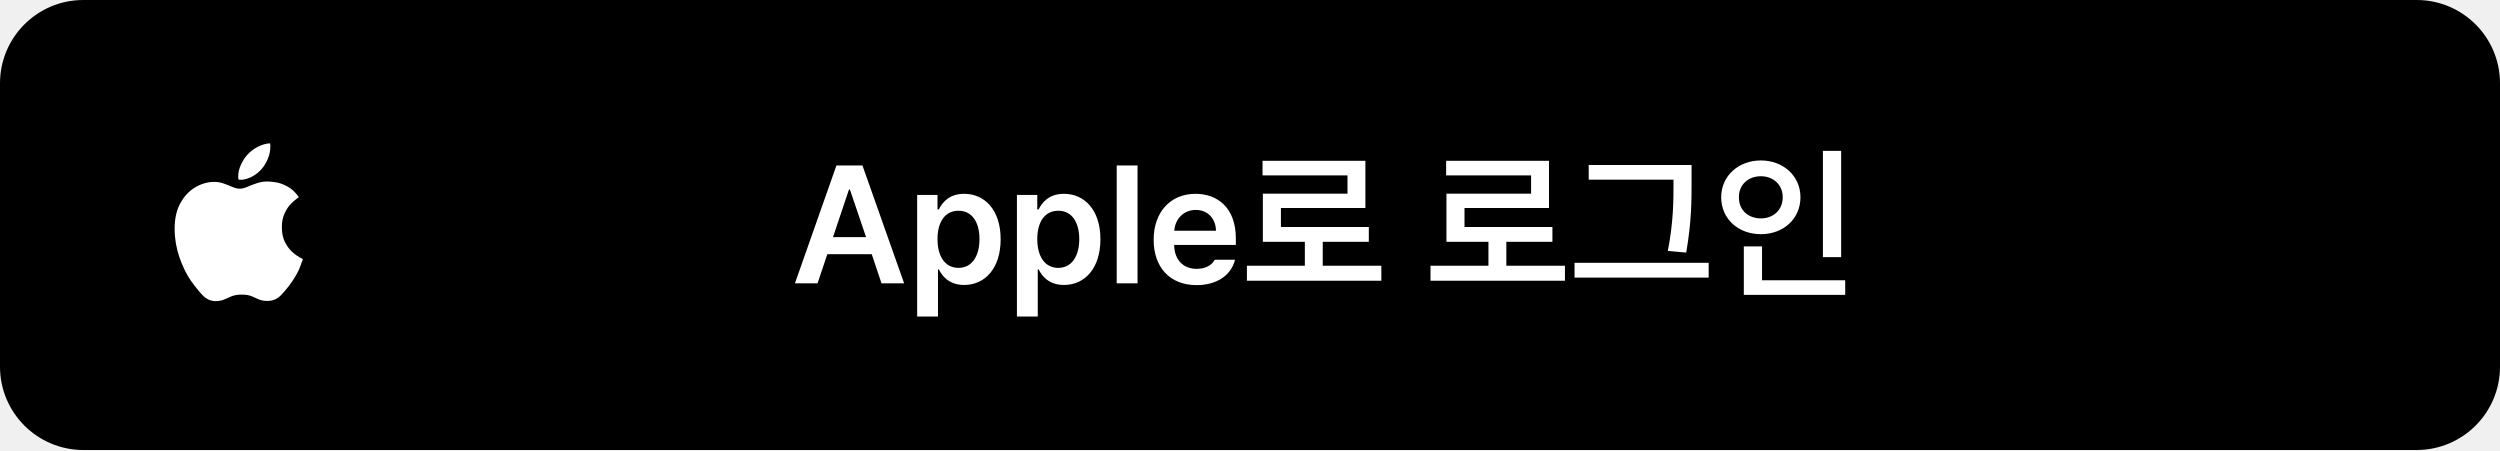
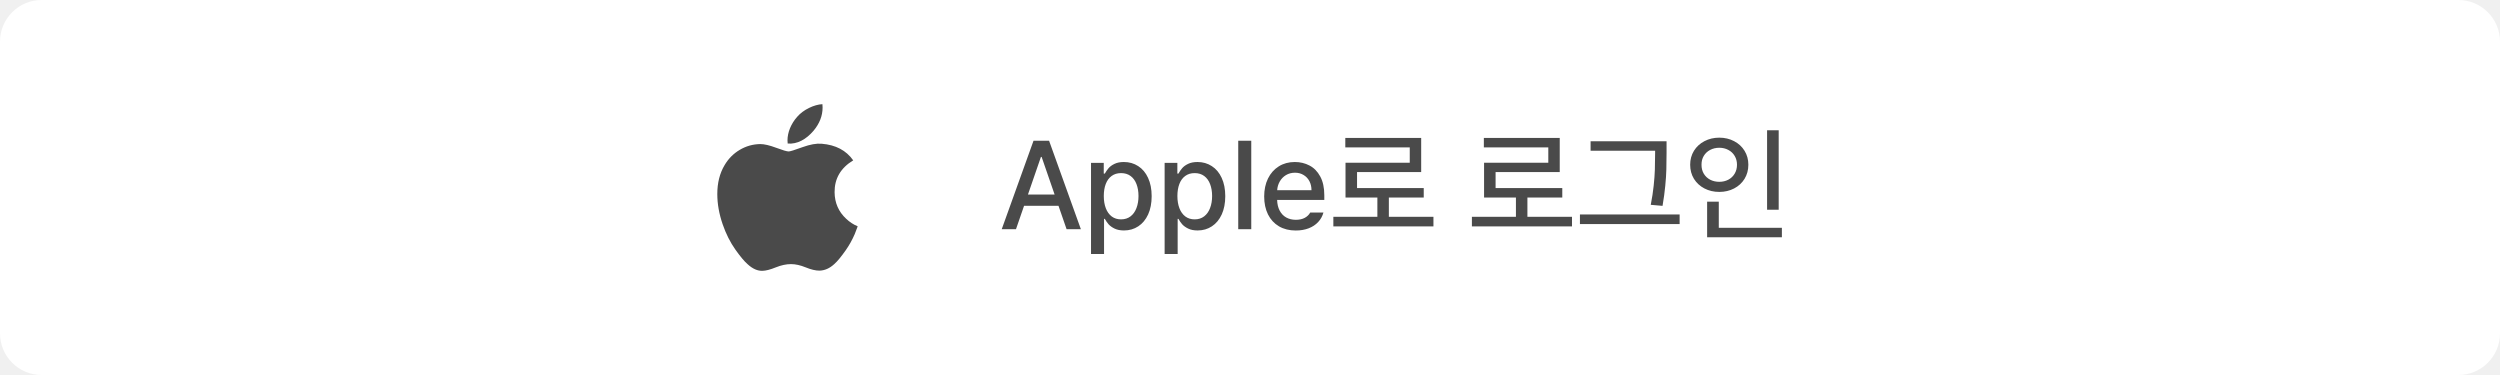
- <svg xmlns="http://www.w3.org/2000/svg" width="300" height="54" viewBox="0 0 300 54" fill="none">
-   <rect width="300" height="54" rx="10" fill="black" />
-   <path d="M98.106 34H95.391L100.371 19.859H103.496L108.496 34H105.781L104.609 30.504H99.277L98.106 34ZM99.961 28.453H103.926L101.992 22.75H101.875L99.961 28.453ZM110.059 37.984V23.395H112.5V25.133H112.656C113.047 24.371 113.828 23.258 115.703 23.258C118.145 23.258 120.078 25.172 120.078 28.707C120.078 32.203 118.203 34.195 115.703 34.195C113.867 34.195 113.047 33.102 112.656 32.32H112.559V37.984H110.059ZM112.5 28.688C112.5 30.758 113.398 32.145 115.02 32.145C116.66 32.145 117.539 30.699 117.539 28.688C117.539 26.715 116.68 25.289 115.02 25.289C113.398 25.289 112.5 26.637 112.5 28.688ZM122.031 37.984V23.395H124.473V25.133H124.629C125.02 24.371 125.801 23.258 127.676 23.258C130.117 23.258 132.051 25.172 132.051 28.707C132.051 32.203 130.176 34.195 127.676 34.195C125.84 34.195 125.02 33.102 124.629 32.32H124.531V37.984H122.031ZM124.473 28.688C124.473 30.758 125.371 32.145 126.992 32.145C128.633 32.145 129.512 30.699 129.512 28.688C129.512 26.715 128.652 25.289 126.992 25.289C125.371 25.289 124.473 26.637 124.473 28.688ZM136.504 19.859V34H134.004V19.859H136.504ZM143.594 34.215C140.391 34.215 138.438 32.086 138.438 28.766C138.438 25.484 140.43 23.258 143.457 23.258C146.055 23.258 148.301 24.879 148.301 28.609V29.391H140.898C140.928 31.197 141.992 32.262 143.613 32.262C144.707 32.262 145.449 31.793 145.762 31.168H148.203C147.754 33.004 146.055 34.215 143.594 34.215ZM140.918 27.691H145.918C145.898 26.246 144.941 25.191 143.496 25.191C141.992 25.191 140.996 26.334 140.918 27.691ZM165.762 31.891V33.688H149.629V31.891H156.582V29.02H151.543V23.238H161.699V21.051H151.504V19.293H163.848V24.957H153.711V27.242H164.258V29.02H158.73V31.891H165.762ZM187.793 31.891V33.688H171.66V31.891H178.613V29.02H173.574V23.238H183.73V21.051H173.535V19.293H185.879V24.957H175.742V27.242H186.289V29.02H180.762V31.891H187.793ZM202.988 19.801V21.793C202.988 24.156 202.988 26.598 202.344 30.309L200.137 30.113C200.82 26.637 200.82 24.078 200.82 21.793V21.559H190.645V19.801H202.988ZM205.039 31.539V33.316H188.945V31.539H205.039ZM220.938 18.102V30.855H218.75V18.102H220.938ZM221.426 33.629V35.387H209.258V29.566H211.445V33.629H221.426ZM211.309 19.254C213.984 19.254 216.055 21.109 216.055 23.668C216.055 26.285 213.984 28.102 211.309 28.102C208.613 28.102 206.543 26.285 206.543 23.668C206.543 21.109 208.613 19.254 211.309 19.254ZM211.309 21.148C209.805 21.148 208.652 22.145 208.672 23.668C208.652 25.23 209.805 26.207 211.309 26.207C212.773 26.207 213.926 25.23 213.926 23.668C213.926 22.145 212.773 21.148 211.309 21.148Z" fill="white" />
-   <path d="M32.113 21.779C32.292 21.779 32.597 21.807 33.029 21.864C33.46 21.921 33.932 22.084 34.445 22.352C34.966 22.613 35.438 23.048 35.861 23.659C35.836 23.683 35.718 23.773 35.507 23.927C35.295 24.074 35.059 24.294 34.799 24.586C34.538 24.871 34.31 25.238 34.115 25.685C33.92 26.125 33.822 26.649 33.822 27.26C33.822 27.96 33.944 28.554 34.188 29.042C34.441 29.53 34.73 29.925 35.055 30.226C35.389 30.519 35.682 30.735 35.934 30.873C36.194 31.011 36.333 31.085 36.349 31.093C36.341 31.125 36.235 31.414 36.032 31.959C35.836 32.505 35.511 33.111 35.055 33.778C34.656 34.356 34.225 34.889 33.761 35.377C33.306 35.866 32.756 36.11 32.113 36.11C31.682 36.11 31.328 36.049 31.051 35.927C30.775 35.797 30.49 35.67 30.197 35.548C29.904 35.418 29.509 35.353 29.013 35.353C28.533 35.353 28.13 35.418 27.804 35.548C27.487 35.678 27.182 35.809 26.889 35.939C26.604 36.069 26.266 36.134 25.875 36.134C25.281 36.134 24.761 35.898 24.313 35.426C23.865 34.954 23.406 34.389 22.934 33.73C22.388 32.948 21.92 31.996 21.53 30.873C21.147 29.742 20.956 28.602 20.956 27.455C20.956 26.226 21.188 25.197 21.652 24.367C22.116 23.529 22.71 22.898 23.434 22.475C24.166 22.043 24.923 21.828 25.705 21.828C26.12 21.828 26.51 21.897 26.877 22.035C27.243 22.165 27.584 22.3 27.902 22.438C28.227 22.576 28.52 22.645 28.781 22.645C29.033 22.645 29.326 22.572 29.66 22.426C29.993 22.279 30.368 22.137 30.783 21.998C31.198 21.852 31.641 21.779 32.113 21.779ZM31.442 20.229C31.125 20.611 30.726 20.933 30.246 21.193C29.765 21.445 29.31 21.571 28.878 21.571C28.789 21.571 28.703 21.563 28.622 21.547C28.614 21.523 28.606 21.478 28.598 21.413C28.59 21.348 28.585 21.278 28.585 21.205C28.585 20.717 28.691 20.245 28.903 19.789C29.114 19.325 29.355 18.943 29.623 18.642C29.965 18.235 30.396 17.897 30.917 17.628C31.438 17.36 31.934 17.217 32.406 17.201C32.431 17.307 32.443 17.433 32.443 17.58C32.443 18.068 32.349 18.544 32.162 19.008C31.975 19.463 31.735 19.87 31.442 20.229Z" fill="white" />
+ <svg xmlns="http://www.w3.org/2000/svg" width="300" height="45" viewBox="0 0 300 45" fill="none">
+   <rect width="300" height="45" rx="5" fill="white" />
+   <g clip-path="url(#clip0_2085_11144)">
+     <rect width="20.87" height="20.87" transform="translate(84.0652 12.0654)" fill="white" />
+     <path d="M102.57 28.086C102.267 28.785 101.909 29.428 101.495 30.019C100.929 30.826 100.466 31.384 100.109 31.693C99.556 32.202 98.964 32.462 98.329 32.477C97.874 32.477 97.324 32.348 96.685 32.085C96.043 31.823 95.454 31.693 94.915 31.693C94.349 31.693 93.743 31.823 93.094 32.085C92.445 32.348 91.921 32.485 91.521 32.498C90.913 32.524 90.306 32.256 89.701 31.693C89.314 31.356 88.831 30.779 88.252 29.96C87.631 29.086 87.12 28.073 86.72 26.917C86.291 25.669 86.076 24.46 86.076 23.29C86.076 21.95 86.366 20.794 86.946 19.825C87.402 19.047 88.009 18.433 88.768 17.983C89.527 17.532 90.347 17.302 91.231 17.288C91.714 17.288 92.348 17.437 93.135 17.731C93.921 18.026 94.425 18.175 94.646 18.175C94.811 18.175 95.372 18 96.321 17.652C97.219 17.329 97.977 17.195 98.598 17.248C100.281 17.383 101.545 18.047 102.386 19.242C100.881 20.154 100.137 21.431 100.151 23.069C100.165 24.345 100.628 25.407 101.538 26.25C101.95 26.642 102.411 26.944 102.923 27.159C102.812 27.481 102.695 27.79 102.57 28.086ZM98.711 12.9C98.711 13.9 98.345 14.834 97.617 15.699C96.738 16.726 95.675 17.32 94.522 17.226C94.507 17.106 94.499 16.98 94.499 16.847C94.499 15.887 94.917 14.86 95.659 14.019C96.03 13.594 96.501 13.24 97.073 12.958C97.643 12.68 98.182 12.526 98.69 12.5C98.704 12.634 98.711 12.767 98.711 12.9V12.9Z" fill="#4A4A4A" />
+   </g>
+   <path d="M120.209 27.5L124.021 16.892H125.891L129.703 27.5H127.989L127.02 24.698H122.887L121.919 27.5H120.209ZM126.554 23.346L124.995 18.829H124.912L123.353 23.346H126.554ZM130.922 19.544H132.45V20.834H132.579C132.711 20.596 132.859 20.38 133.025 20.186C133.191 19.99 133.425 19.817 133.729 19.669C134.037 19.517 134.415 19.441 134.864 19.441C135.506 19.441 136.079 19.605 136.583 19.933C137.091 20.257 137.486 20.729 137.769 21.347C138.056 21.965 138.199 22.695 138.199 23.538C138.199 24.38 138.058 25.112 137.775 25.734C137.491 26.352 137.098 26.827 136.594 27.158C136.093 27.49 135.521 27.655 134.879 27.655C134.437 27.655 134.063 27.581 133.755 27.433C133.448 27.284 133.206 27.111 133.03 26.915C132.857 26.714 132.707 26.497 132.579 26.262H132.486V30.483H130.922V19.544ZM132.455 23.522C132.455 24.078 132.536 24.568 132.699 24.993C132.861 25.414 133.097 25.742 133.408 25.977C133.719 26.209 134.092 26.324 134.527 26.324C134.972 26.324 135.352 26.203 135.667 25.962C135.981 25.72 136.217 25.389 136.376 24.967C136.538 24.543 136.62 24.061 136.62 23.522C136.62 22.987 136.54 22.512 136.381 22.098C136.226 21.683 135.991 21.359 135.677 21.124C135.363 20.889 134.979 20.772 134.527 20.772C134.085 20.772 133.709 20.886 133.398 21.114C133.087 21.338 132.852 21.657 132.693 22.072C132.535 22.483 132.455 22.966 132.455 23.522ZM139.755 19.544H141.283V20.834H141.412C141.544 20.596 141.692 20.38 141.858 20.186C142.024 19.99 142.258 19.817 142.562 19.669C142.87 19.517 143.248 19.441 143.697 19.441C144.339 19.441 144.912 19.605 145.416 19.933C145.924 20.257 146.319 20.729 146.602 21.347C146.889 21.965 147.032 22.695 147.032 23.538C147.032 24.38 146.891 25.112 146.608 25.734C146.324 26.352 145.931 26.827 145.427 27.158C144.926 27.49 144.354 27.655 143.712 27.655C143.27 27.655 142.896 27.581 142.588 27.433C142.281 27.284 142.039 27.111 141.863 26.915C141.69 26.714 141.54 26.497 141.412 26.262H141.319V30.483H139.755V19.544ZM141.288 23.522C141.288 24.078 141.369 24.568 141.532 24.993C141.694 25.414 141.93 25.742 142.241 25.977C142.552 26.209 142.925 26.324 143.36 26.324C143.805 26.324 144.185 26.203 144.5 25.962C144.814 25.72 145.05 25.389 145.209 24.967C145.371 24.543 145.453 24.061 145.453 23.522C145.453 22.987 145.373 22.512 145.214 22.098C145.059 21.683 144.824 21.359 144.51 21.124C144.196 20.889 143.812 20.772 143.36 20.772C142.918 20.772 142.542 20.886 142.231 21.114C141.92 21.338 141.685 21.657 141.526 22.072C141.368 22.483 141.288 22.966 141.288 23.522ZM150.152 27.5H148.588V16.892H150.152V27.5ZM155.494 27.661C154.72 27.661 154.047 27.493 153.474 27.158C152.904 26.82 152.465 26.343 152.158 25.729C151.854 25.11 151.702 24.392 151.702 23.574C151.702 22.766 151.854 22.049 152.158 21.424C152.465 20.799 152.897 20.312 153.453 19.964C154.009 19.615 154.651 19.441 155.38 19.441C156.019 19.441 156.604 19.581 157.136 19.86C157.671 20.136 158.101 20.573 158.425 21.171C158.753 21.768 158.917 22.524 158.917 23.439V23.993H153.256C153.27 24.491 153.372 24.919 153.562 25.278C153.752 25.637 154.012 25.91 154.344 26.096C154.679 26.283 155.066 26.376 155.504 26.376C155.925 26.376 156.283 26.297 156.576 26.138C156.87 25.976 157.087 25.763 157.229 25.501H158.814C158.696 25.936 158.486 26.316 158.182 26.64C157.882 26.965 157.502 27.217 157.042 27.396C156.583 27.573 156.067 27.661 155.494 27.661ZM157.379 22.823C157.379 22.422 157.296 22.063 157.131 21.745C156.965 21.428 156.732 21.179 156.431 21C156.134 20.817 155.791 20.725 155.401 20.725C154.997 20.725 154.636 20.82 154.318 21.01C154.004 21.2 153.755 21.456 153.572 21.777C153.389 22.098 153.286 22.447 153.261 22.823H157.379ZM172.013 27.169H160.002V26.014H165.285V23.703H161.462V19.529H169.17V17.685H161.437V16.55H170.542V20.647H162.845V22.564H170.848V23.703H166.663V26.014H172.013V27.169ZM188.639 27.169H176.628V26.014H181.911V23.703H178.088V19.529H185.796V17.685H178.062V16.55H187.168V20.647H179.471V22.564H187.474V23.703H183.289V26.014H188.639V27.169ZM199.987 18.353C199.987 19.119 199.978 19.784 199.961 20.347C199.947 20.906 199.904 21.556 199.832 22.294C199.763 23.03 199.654 23.833 199.505 24.703L198.091 24.579C198.25 23.764 198.368 22.995 198.443 22.274C198.519 21.549 198.566 20.908 198.583 20.352C198.601 19.793 198.611 19.126 198.614 18.353V18.089H190.871V16.954H199.987V18.353ZM189.592 25.734H201.556V26.884H189.592V25.734ZM213.443 25.169H212.05V15.629H213.443V25.169ZM202.82 19.767C202.82 19.145 202.972 18.588 203.275 18.094C203.583 17.6 204.002 17.215 204.534 16.939C205.069 16.659 205.663 16.519 206.316 16.519C206.968 16.519 207.561 16.659 208.092 16.939C208.624 17.215 209.042 17.6 209.346 18.094C209.65 18.588 209.802 19.145 209.802 19.767C209.802 20.399 209.65 20.963 209.346 21.461C209.042 21.954 208.624 22.339 208.092 22.616C207.561 22.892 206.968 23.03 206.316 23.03C205.66 23.03 205.066 22.892 204.534 22.616C204.002 22.339 203.583 21.954 203.275 21.461C202.972 20.963 202.82 20.399 202.82 19.767ZM204.182 19.767C204.178 20.171 204.268 20.528 204.451 20.839C204.638 21.15 204.893 21.392 205.218 21.564C205.542 21.733 205.908 21.818 206.316 21.818C206.716 21.818 207.077 21.733 207.398 21.564C207.723 21.392 207.977 21.15 208.16 20.839C208.346 20.528 208.439 20.171 208.439 19.767C208.439 19.37 208.346 19.018 208.16 18.71C207.977 18.399 207.723 18.16 207.398 17.99C207.074 17.818 206.713 17.731 206.316 17.731C205.912 17.731 205.546 17.818 205.218 17.99C204.893 18.16 204.638 18.399 204.451 18.71C204.268 19.018 204.178 19.37 204.182 19.767ZM204.855 24.201H206.254V27.334H213.826V28.474H204.855V24.201Z" fill="#4A4A4A" />
+   <defs>
+     <clipPath id="clip0_2085_11144">
+       <rect width="20.87" height="20.87" fill="white" transform="translate(84.0652 12.0654)" />
+     </clipPath>
+   </defs>
</svg>
